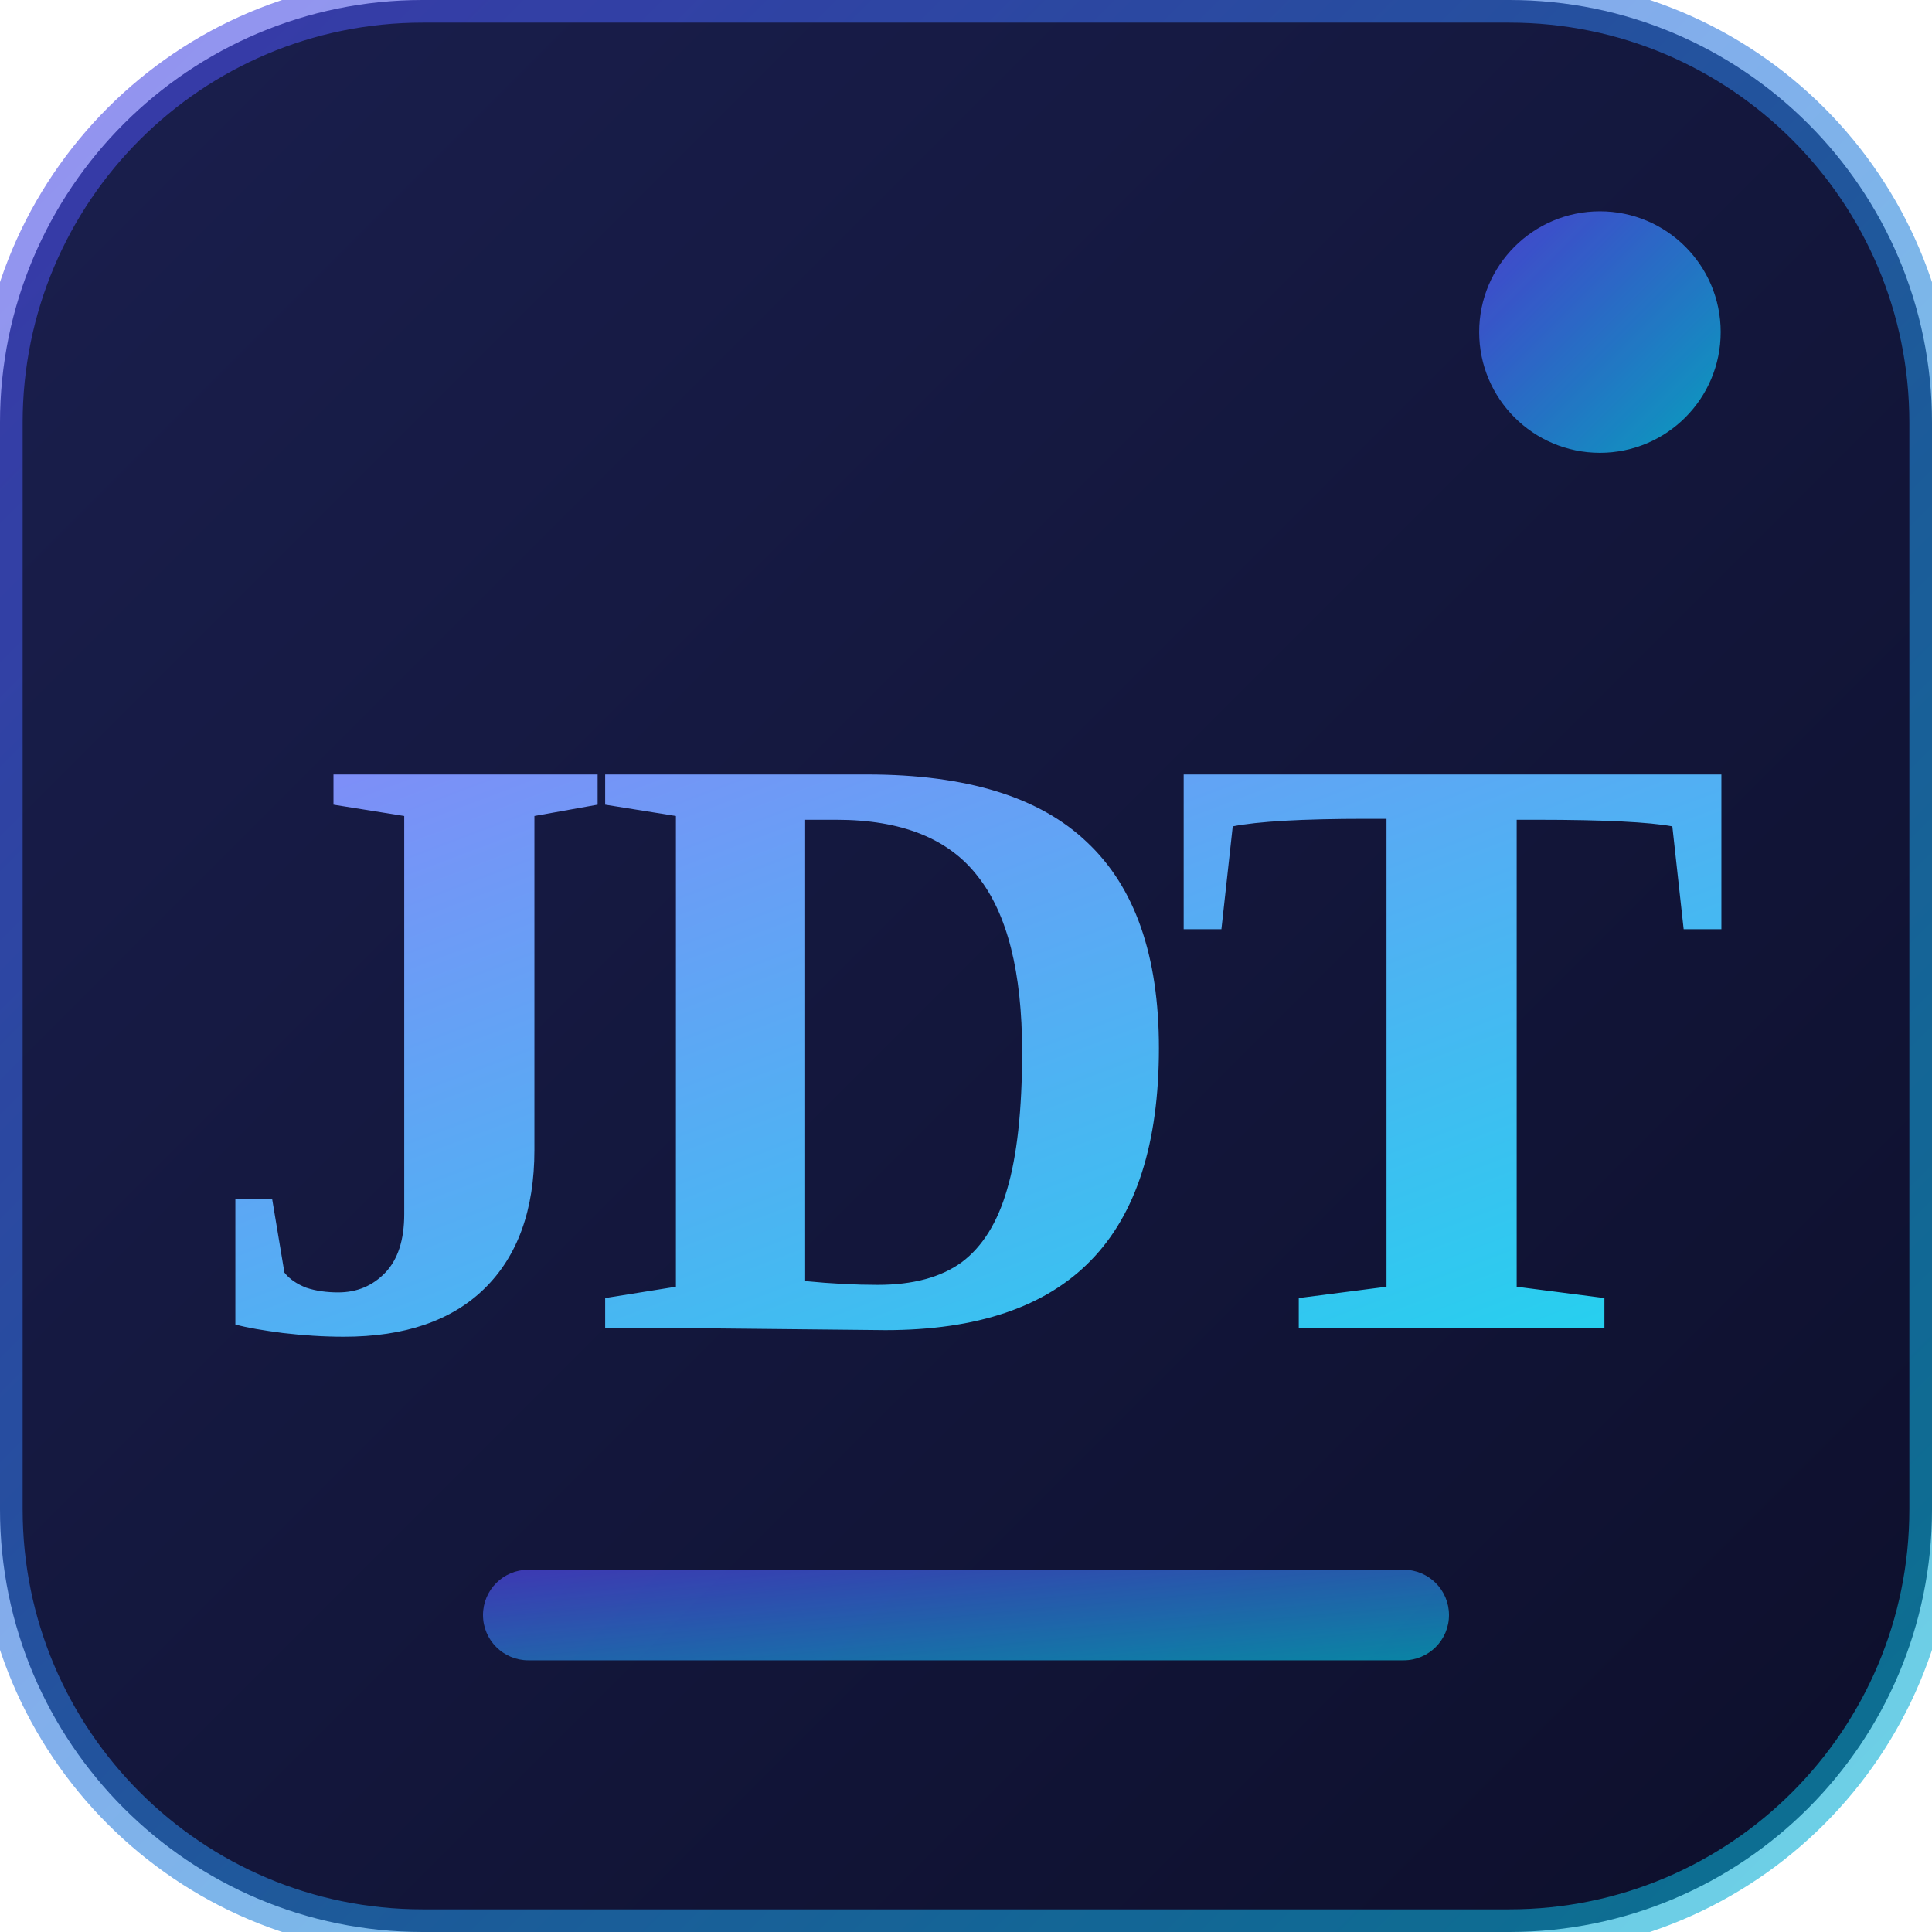
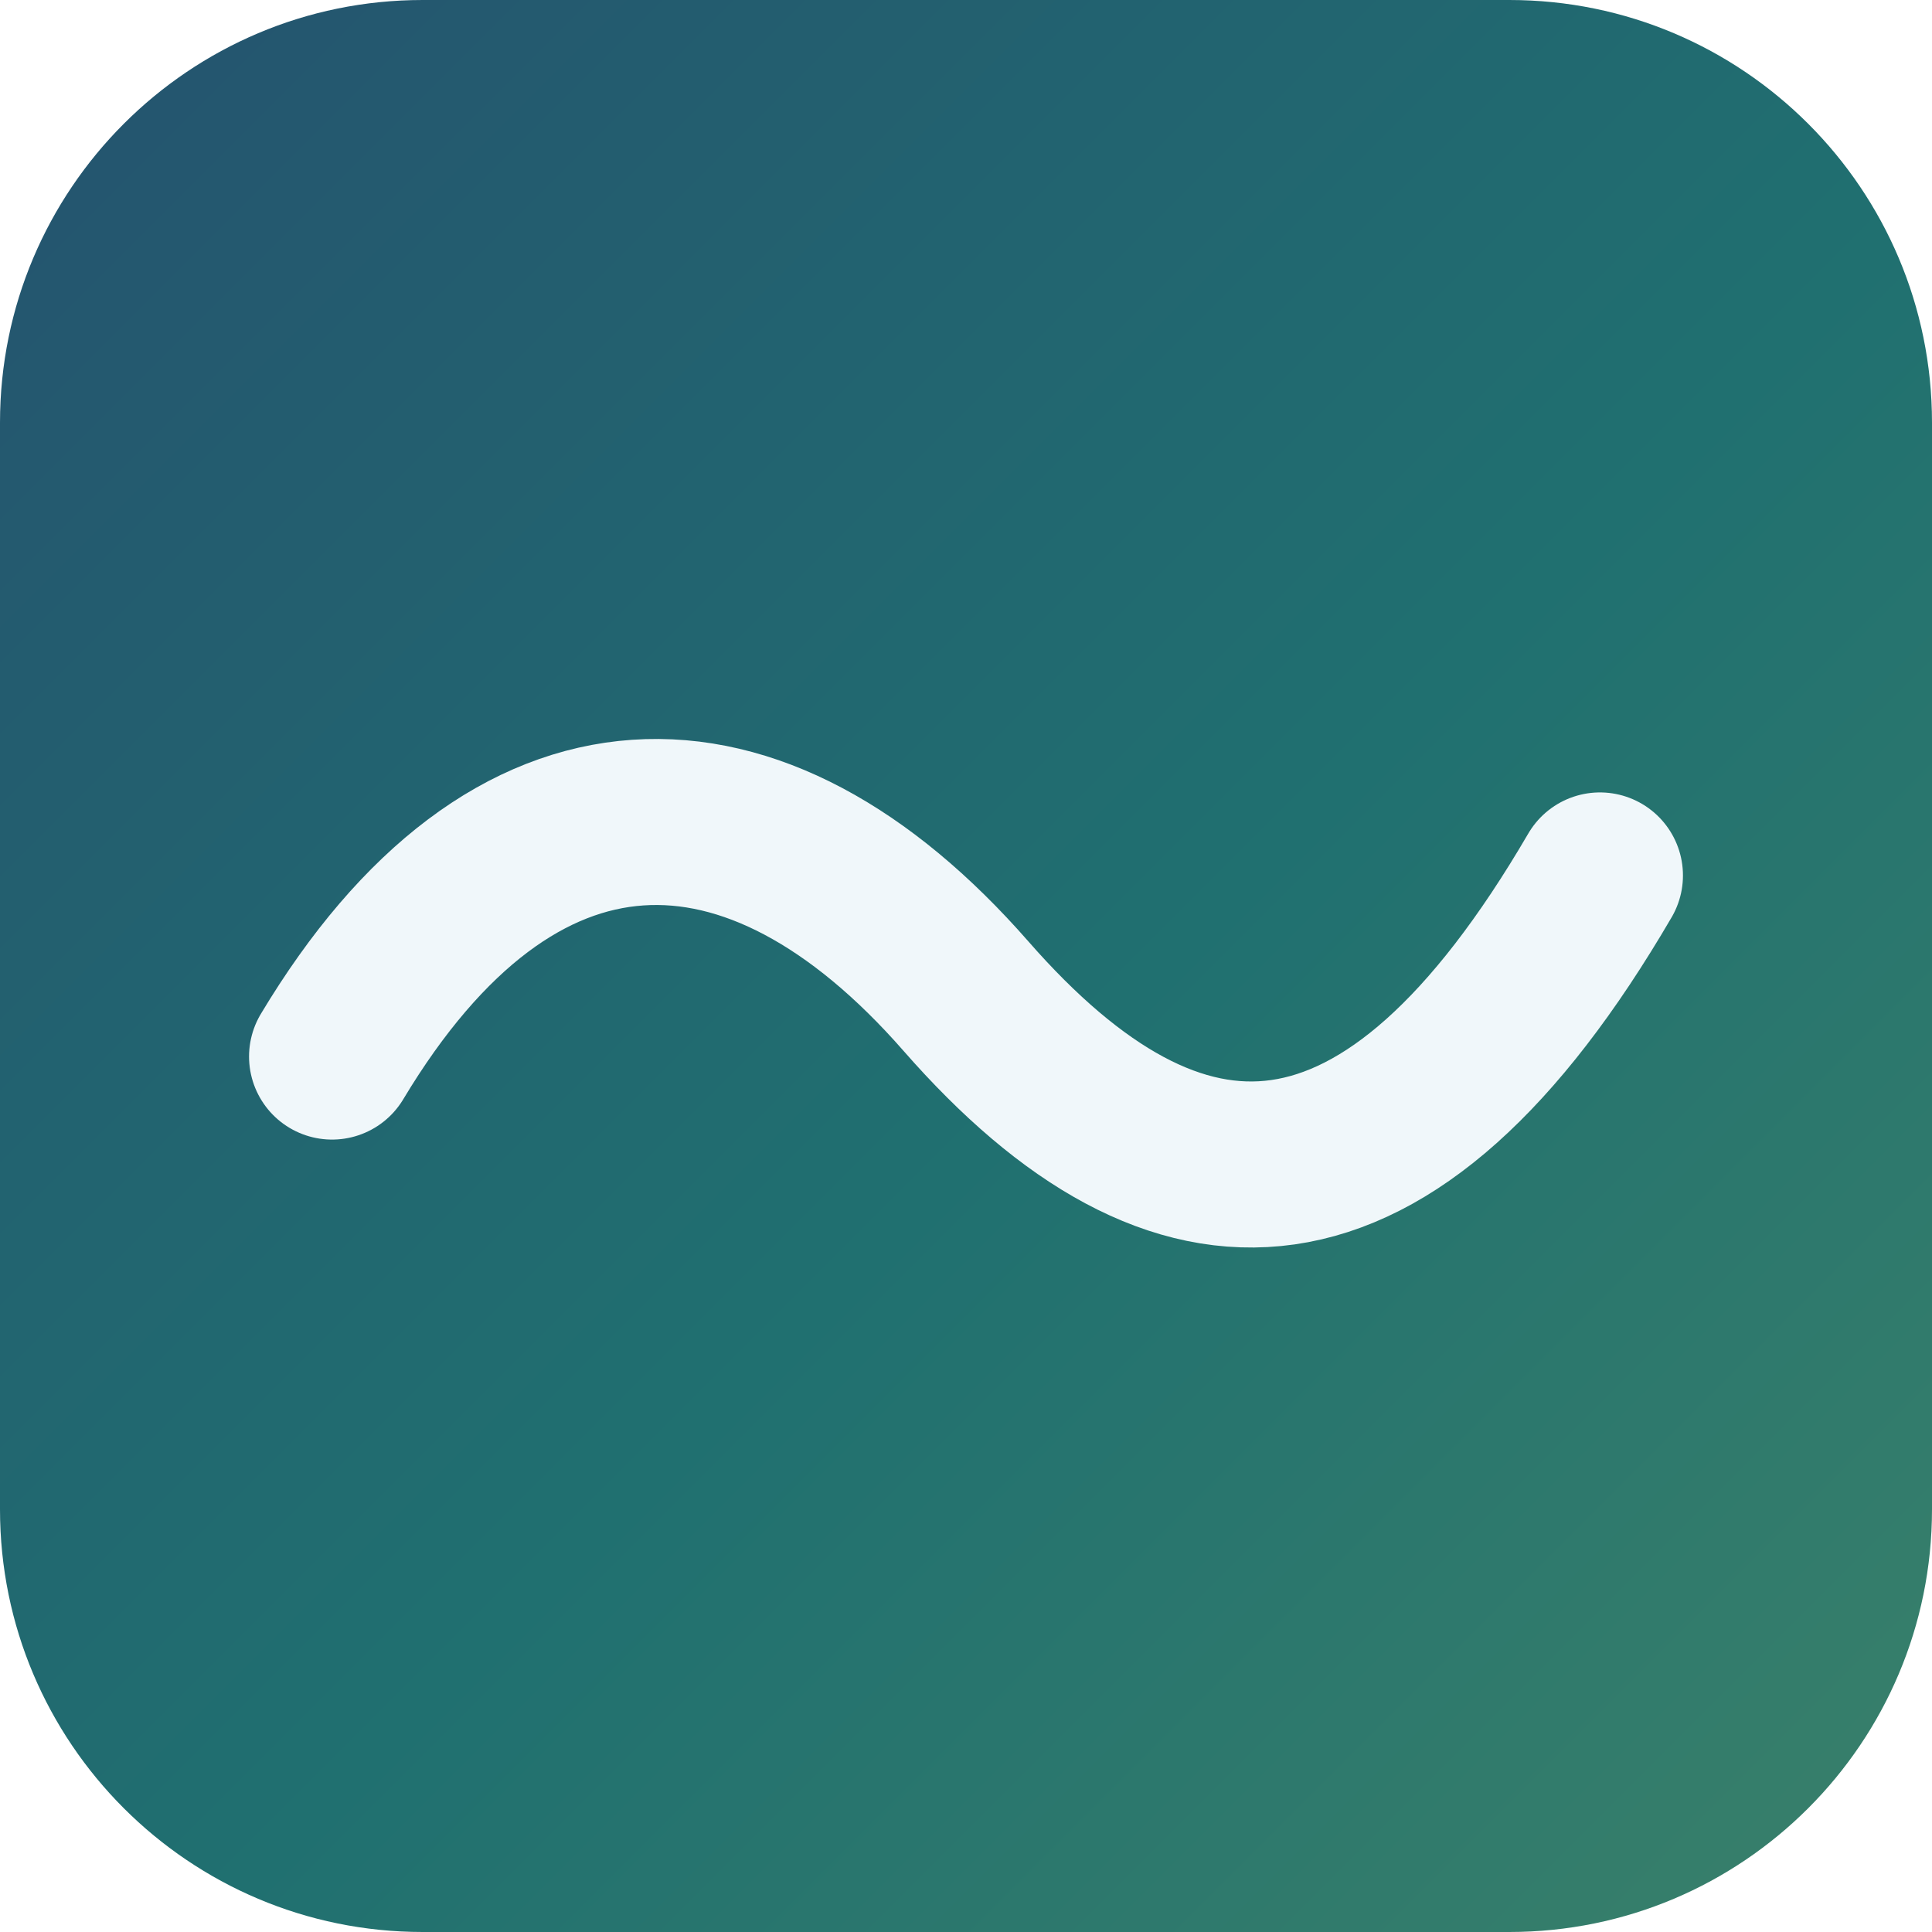
- <svg xmlns="http://www.w3.org/2000/svg" viewBox="0 0 32 32" width="32" height="32">
+ <svg xmlns="http://www.w3.org/2000/svg" viewBox="0 0 64 64">
  <defs>
-     <linearGradient id="bgGrad" x1="0%" y1="0%" x2="100%" y2="100%">
-       <stop offset="0%" style="stop-color:#1a1f4e" />
-       <stop offset="100%" style="stop-color:#0d0f2b" />
-     </linearGradient>
-     <linearGradient id="textGrad" x1="0%" y1="0%" x2="100%" y2="100%">
-       <stop offset="0%" style="stop-color:#818cf8" />
-       <stop offset="100%" style="stop-color:#22d3ee" />
-     </linearGradient>
-     <linearGradient id="accentGrad" x1="0%" y1="0%" x2="100%" y2="100%">
-       <stop offset="0%" style="stop-color:#4f46e5" />
-       <stop offset="100%" style="stop-color:#06b6d4" />
+     <linearGradient id="g" x1="0" y1="0" x2="1" y2="1">
+       <stop offset="0" stop-color="#25526f" />
+       <stop offset="0.55" stop-color="#207070" />
+       <stop offset="1" stop-color="#3a816a" />
    </linearGradient>
  </defs>
-   <rect width="32" height="32" rx="7" fill="url(#bgGrad)" />
-   <rect width="32" height="32" rx="7" fill="none" stroke="url(#accentGrad)" stroke-width="0.75" opacity="0.6" />
-   <circle cx="26.5" cy="5.5" r="2" fill="url(#accentGrad)" opacity="0.85" />
-   <text x="16" y="22" text-anchor="middle" font-family="'Georgia', 'Times New Roman', serif" font-size="14" font-weight="700" letter-spacing="-0.5" fill="url(#textGrad)">JDT</text>
-   <rect x="8" y="26" width="16" height="1.5" rx="0.75" fill="url(#accentGrad)" opacity="0.7" />
+   <rect width="64" height="64" rx="14" fill="url(#g)" />
+   <path d="M11 35 C 17 25, 25 25, 32 33 S 46 41, 53 29" fill="none" stroke="#f0f7fa" stroke-width="5.5" stroke-linecap="round" />
</svg>
